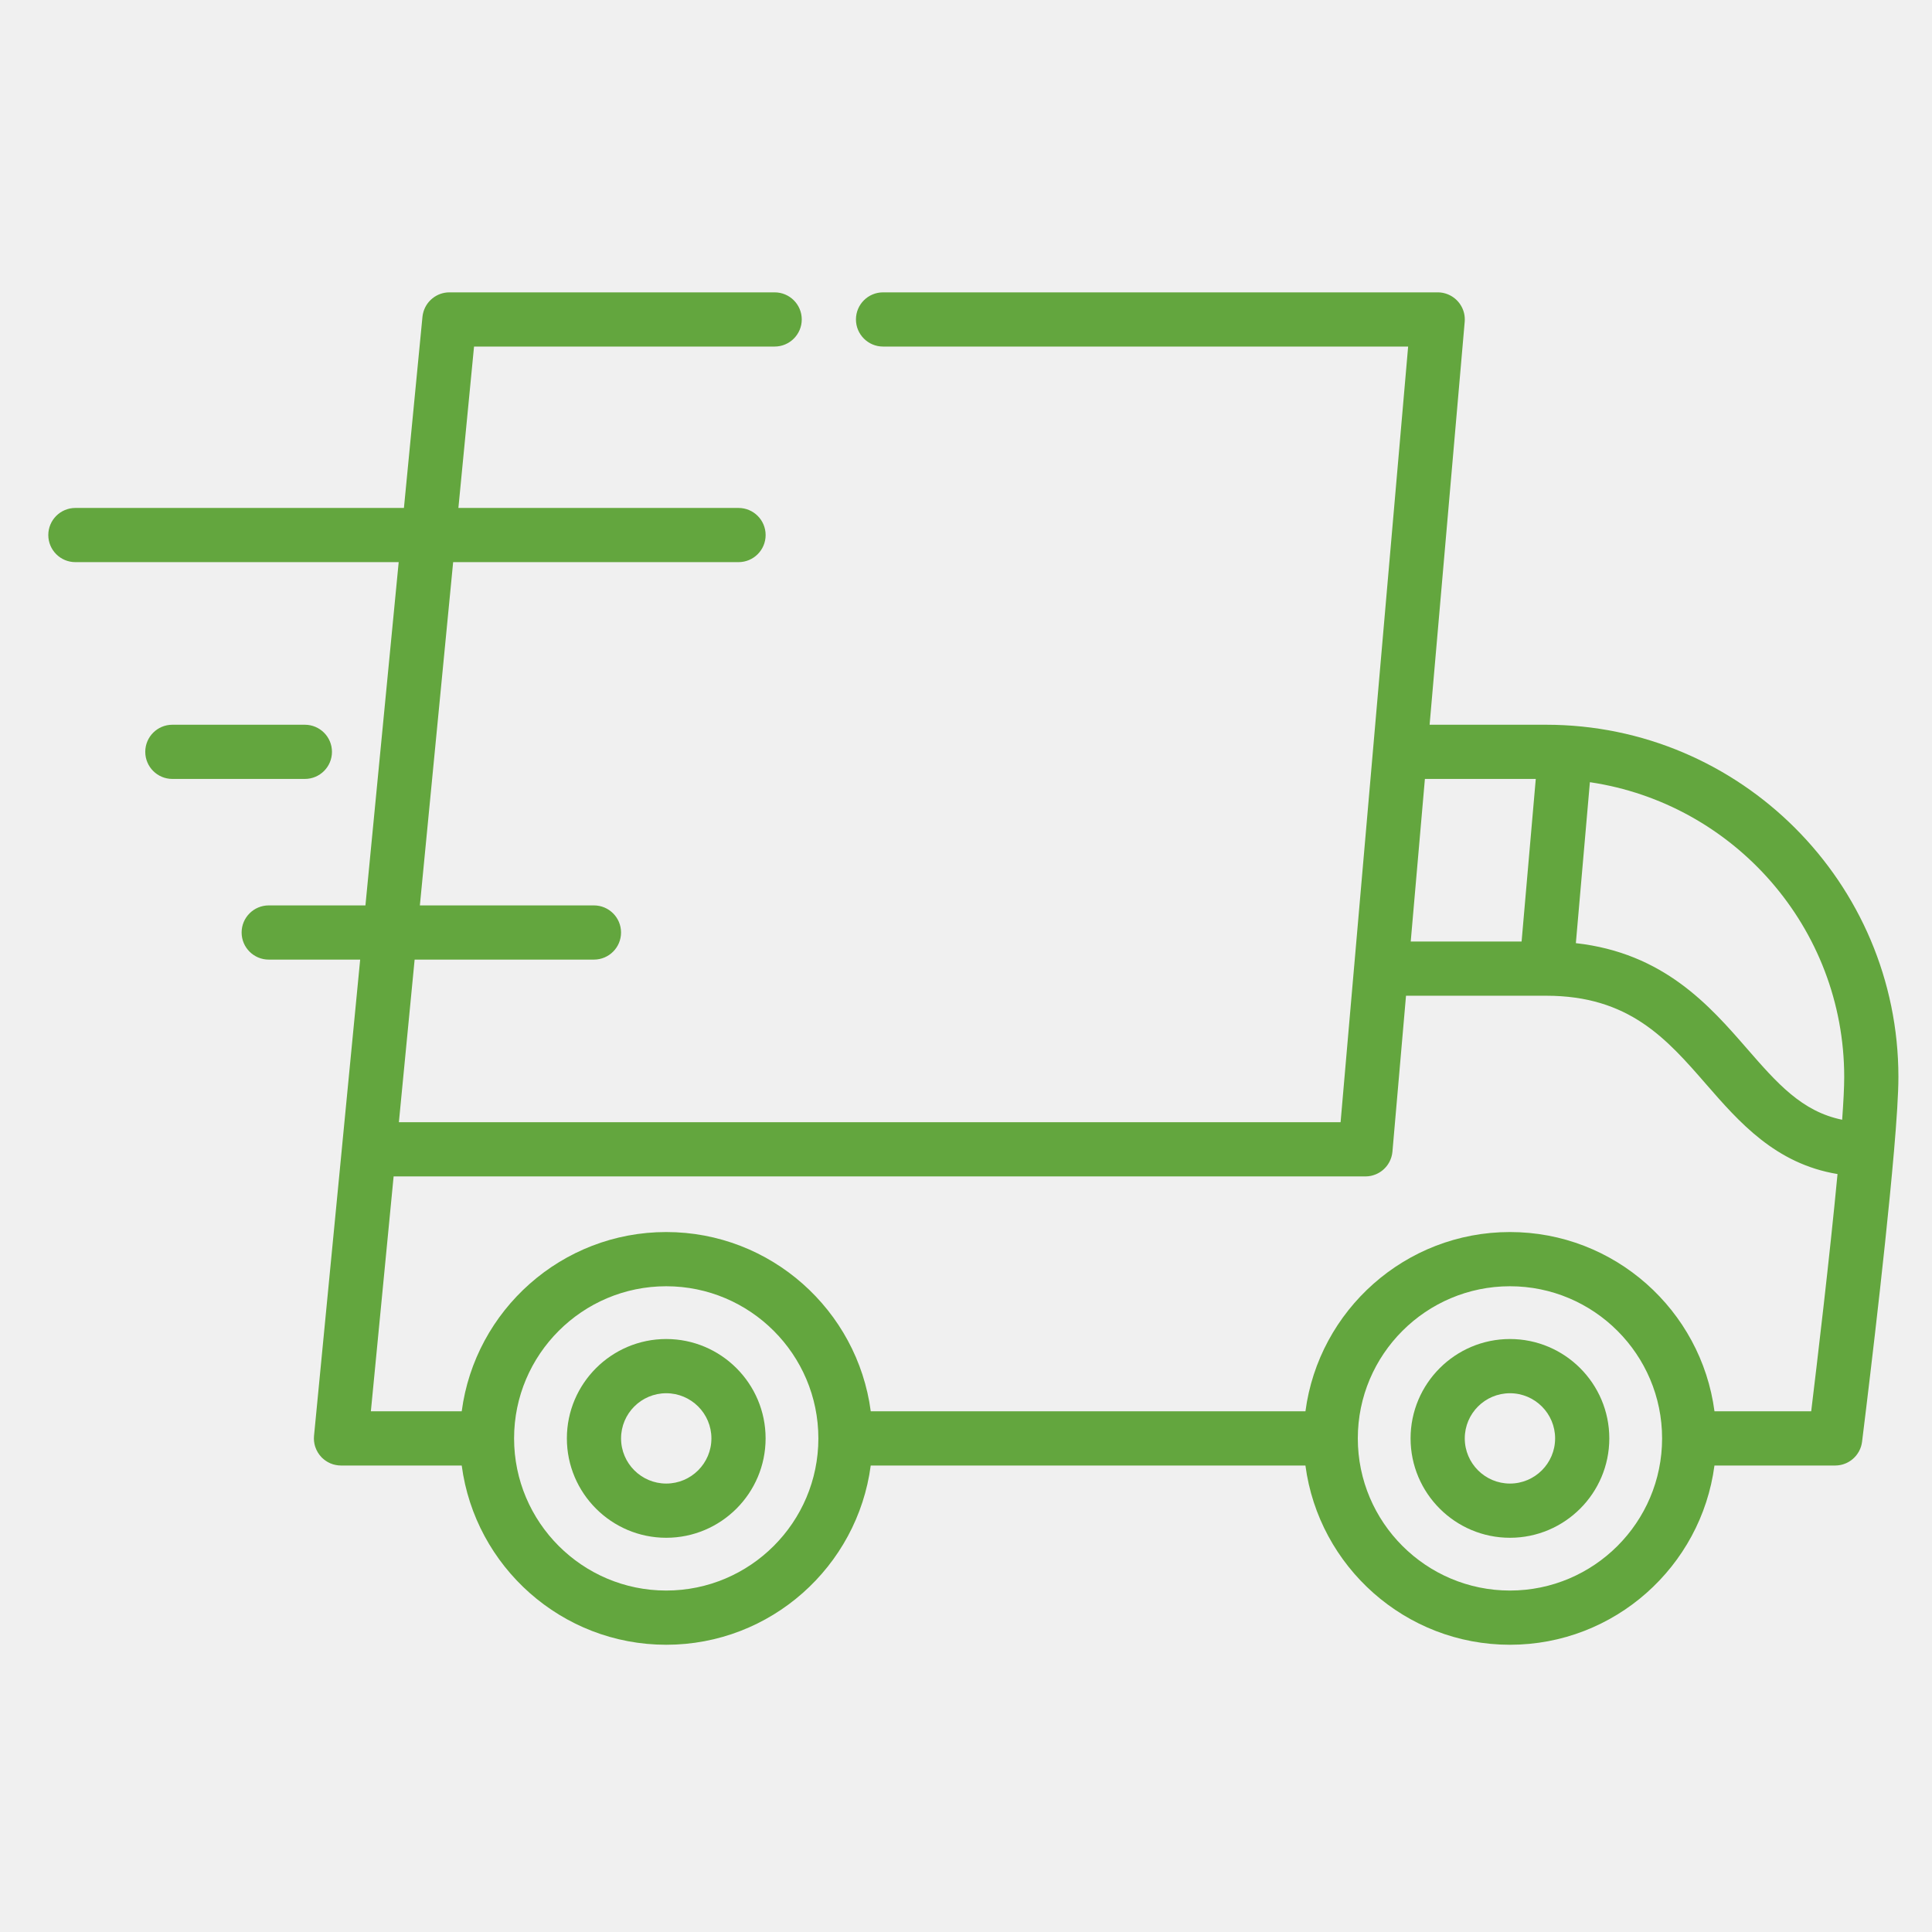
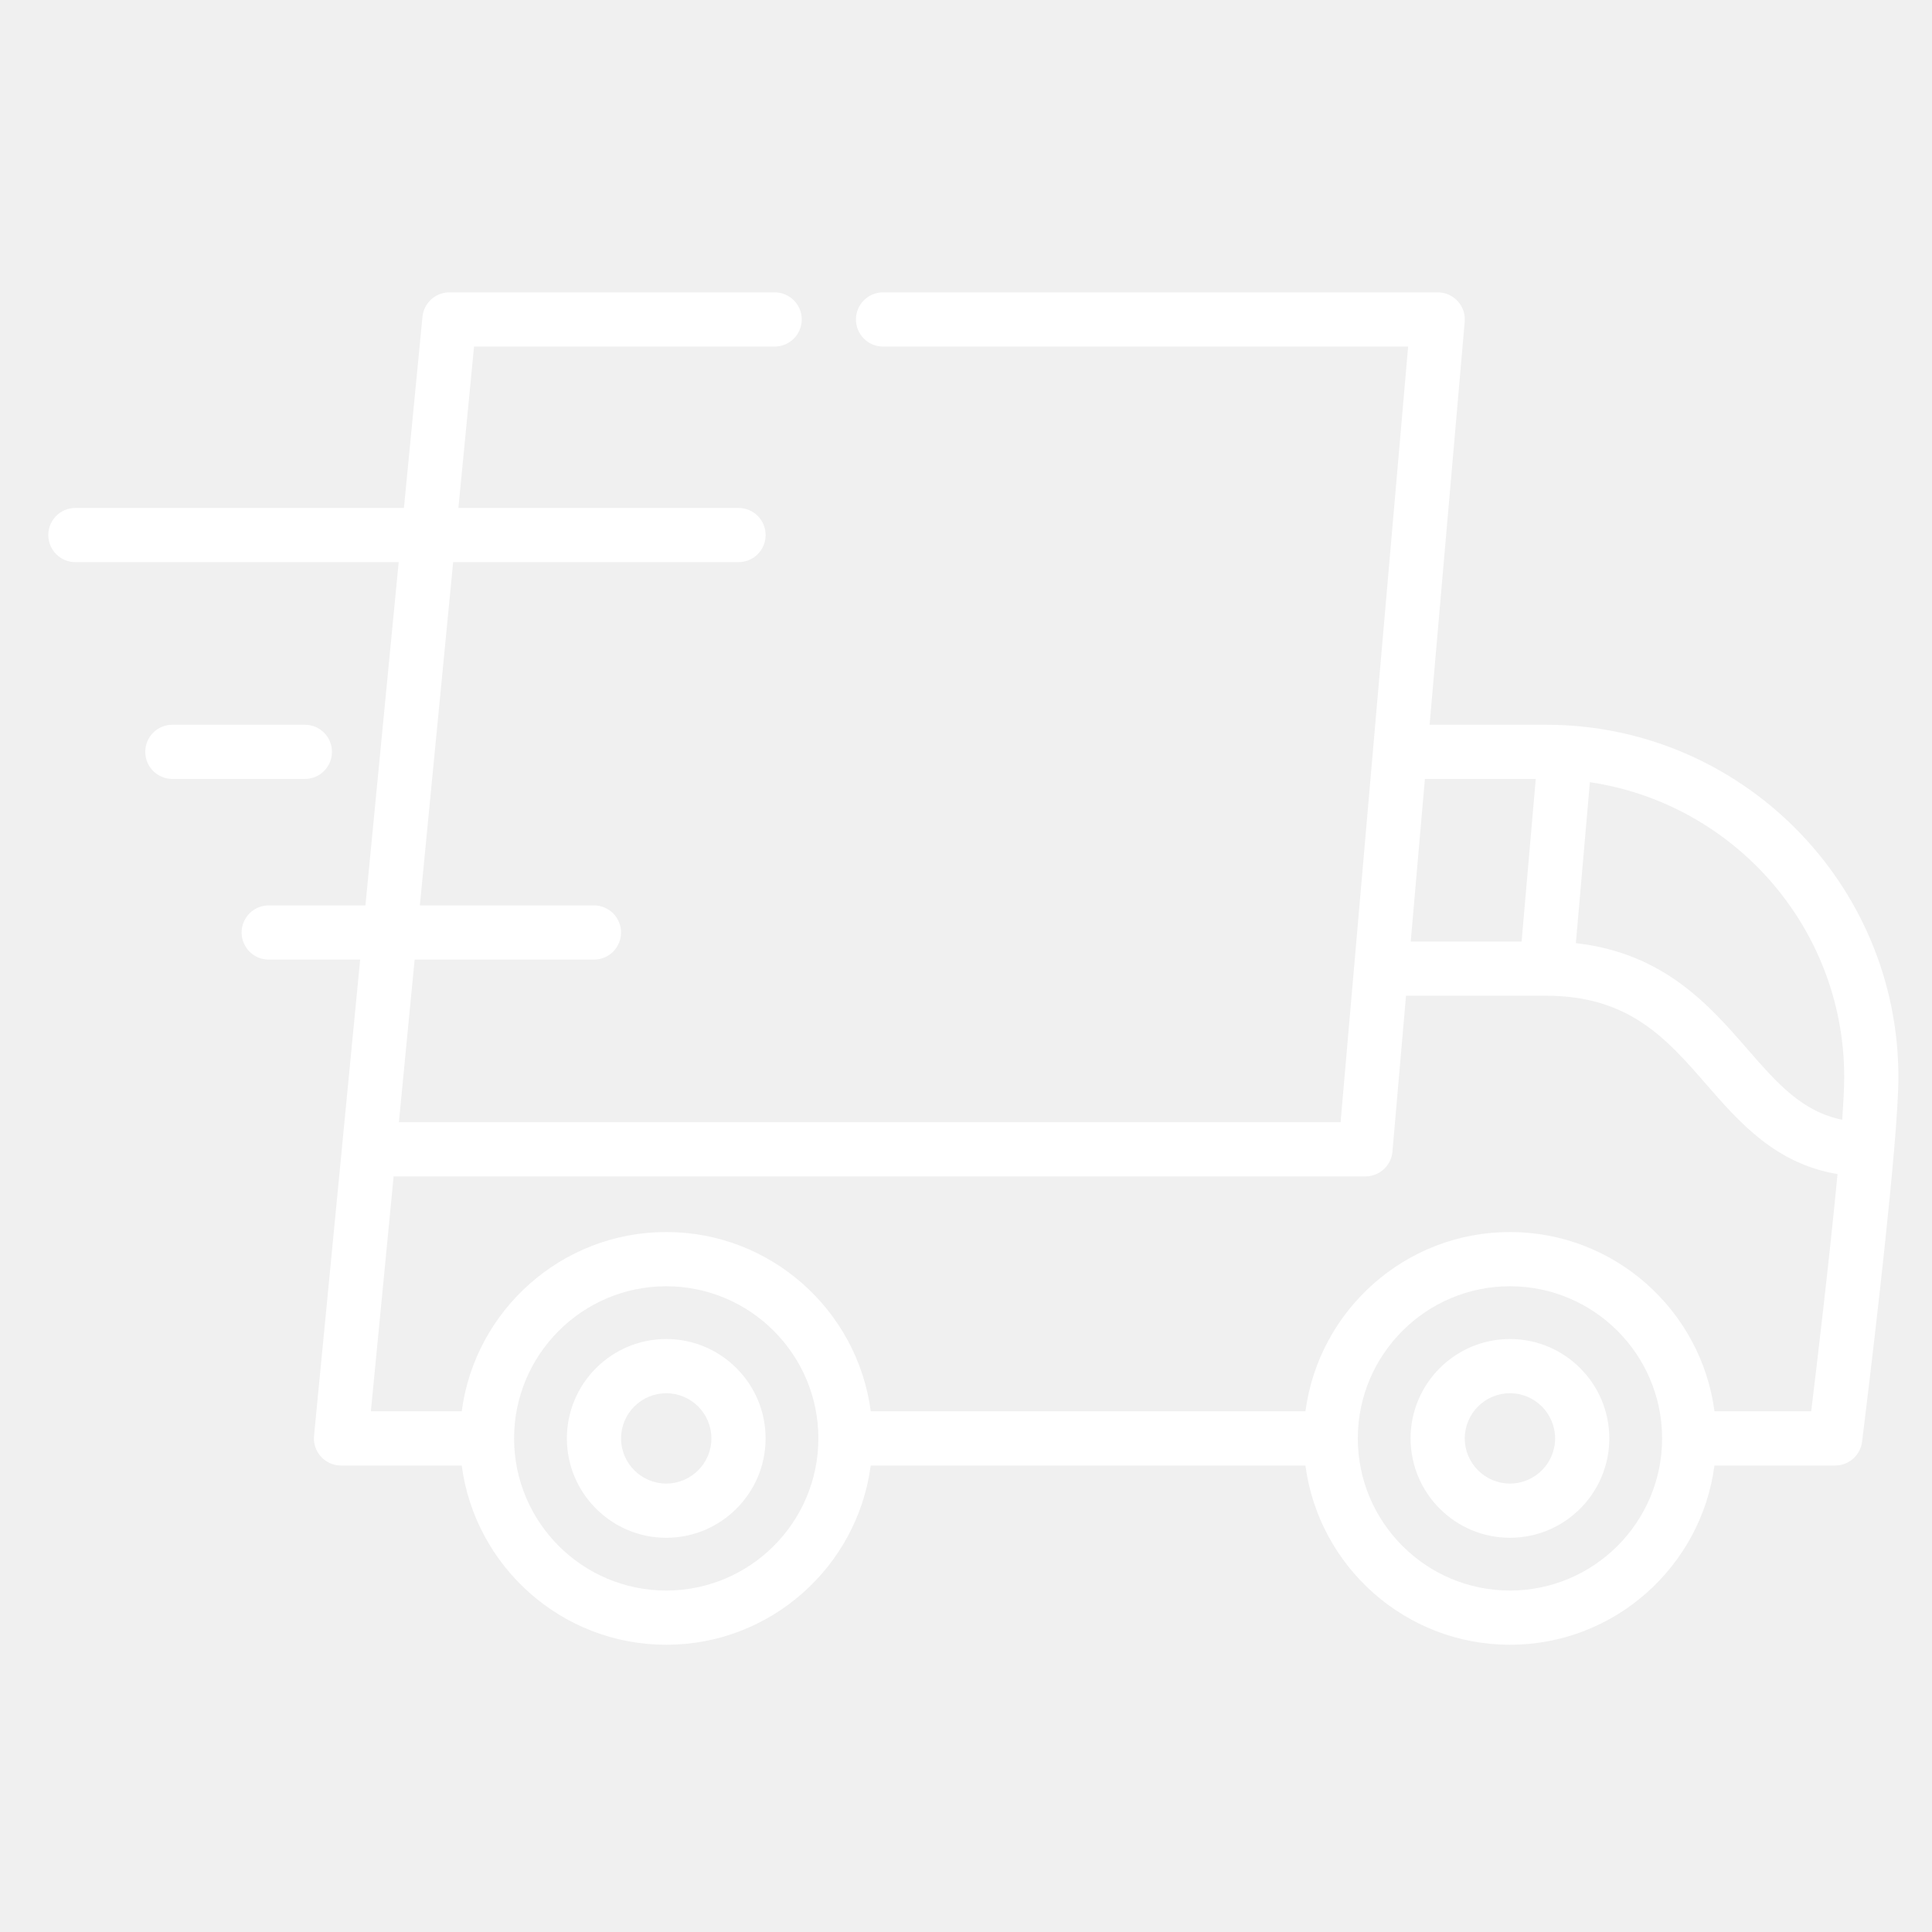
- <svg xmlns="http://www.w3.org/2000/svg" width="80" height="80" viewBox="0 0 80 80" fill="none">
-   <path d="M64.02 30.01H59.197L60.65 13.325C60.653 13.295 60.654 13.265 60.654 13.235C60.654 13.233 60.654 13.23 60.654 13.228C60.654 13.227 60.654 13.227 60.654 13.226C60.654 12.772 60.38 12.372 59.977 12.198C59.974 12.197 59.971 12.195 59.967 12.193C59.942 12.183 59.916 12.174 59.89 12.165C59.88 12.162 59.871 12.158 59.861 12.155C59.84 12.149 59.818 12.144 59.797 12.138C59.782 12.135 59.767 12.13 59.751 12.127C59.732 12.124 59.713 12.121 59.693 12.118C59.675 12.116 59.657 12.113 59.639 12.111C59.635 12.111 59.633 12.11 59.629 12.11C59.61 12.108 59.59 12.108 59.571 12.107C59.557 12.107 59.545 12.106 59.531 12.106H59.517C59.516 12.106 59.515 12.106 59.514 12.106H36.565C35.946 12.106 35.443 12.608 35.443 13.228C35.443 13.846 35.946 14.35 36.565 14.35H58.308L56.075 39.992C56.075 39.994 56.075 39.996 56.074 39.998L55.511 46.468H16.517L17.169 39.735H24.593C25.213 39.735 25.716 39.233 25.716 38.613C25.716 37.993 25.213 37.491 24.593 37.491H17.386L18.764 23.277H30.58C31.2 23.277 31.703 22.775 31.703 22.155C31.703 21.535 31.2 21.033 30.58 21.033H18.981L19.629 14.35H32.077C32.695 14.35 33.199 13.846 33.199 13.228C33.199 12.608 32.695 12.106 32.077 12.106H18.61C18.61 12.106 18.609 12.106 18.608 12.106C18.081 12.106 17.624 12.477 17.514 12.991C17.513 12.995 17.511 12.998 17.511 13.002C17.505 13.03 17.501 13.059 17.497 13.087C17.497 13.097 17.494 13.105 17.494 13.114C17.494 13.116 17.493 13.118 17.493 13.12L16.726 21.033H3.122C2.502 21.033 2 21.535 2 22.155C2 22.775 2.502 23.277 3.122 23.277H16.509L15.132 37.491H11.128C10.508 37.491 10.005 37.993 10.005 38.613C10.005 39.233 10.508 39.735 11.128 39.735H14.914L14.164 47.474C14.164 47.475 14.164 47.477 14.164 47.478L13.004 59.445C13.004 59.446 13.004 59.447 13.004 59.449L13.003 59.453C13.002 59.469 13.002 59.484 13.001 59.499C13 59.52 12.998 59.54 12.998 59.561C12.998 59.562 12.998 59.563 12.998 59.564C12.998 59.593 13 59.621 13.002 59.65C13.003 59.659 13.003 59.668 13.004 59.677C13.007 59.706 13.012 59.735 13.017 59.763C13.019 59.772 13.02 59.78 13.021 59.788C13.025 59.81 13.032 59.831 13.037 59.852C13.041 59.867 13.044 59.882 13.049 59.896C13.05 59.9 13.052 59.904 13.053 59.908C13.107 60.075 13.2 60.225 13.32 60.348C13.322 60.35 13.324 60.352 13.326 60.355C13.338 60.367 13.351 60.377 13.364 60.389C13.441 60.46 13.528 60.52 13.624 60.567C13.644 60.577 13.664 60.587 13.684 60.596C13.69 60.598 13.697 60.6 13.703 60.602C13.731 60.614 13.759 60.624 13.789 60.634C13.791 60.634 13.794 60.635 13.796 60.636C13.83 60.646 13.863 60.654 13.898 60.661C13.902 60.662 13.907 60.663 13.911 60.663C13.944 60.67 13.976 60.675 14.01 60.678C14.01 60.678 14.011 60.678 14.012 60.678C14.049 60.682 14.085 60.684 14.121 60.684C14.122 60.684 14.122 60.684 14.123 60.684H19.119C19.67 64.866 23.256 68.106 27.587 68.106C31.918 68.106 35.504 64.866 36.055 60.684H54.055C54.607 64.866 58.193 68.106 62.524 68.106C66.854 68.106 70.441 64.866 70.992 60.684H75.989C75.99 60.684 75.991 60.684 75.992 60.684C76.029 60.684 76.066 60.681 76.102 60.678C76.109 60.677 76.115 60.676 76.122 60.675C76.151 60.672 76.18 60.668 76.209 60.662C76.221 60.66 76.233 60.656 76.245 60.654C76.267 60.648 76.289 60.643 76.31 60.637C76.325 60.632 76.339 60.627 76.354 60.622C76.372 60.616 76.39 60.609 76.409 60.602C76.424 60.596 76.439 60.589 76.454 60.583C76.471 60.575 76.487 60.567 76.503 60.559C76.518 60.551 76.533 60.543 76.547 60.535C76.563 60.526 76.578 60.516 76.593 60.507C76.607 60.498 76.621 60.489 76.635 60.479C76.65 60.468 76.665 60.457 76.68 60.446C76.692 60.436 76.704 60.427 76.716 60.416C76.732 60.403 76.746 60.39 76.761 60.376C76.771 60.366 76.781 60.356 76.791 60.346C76.807 60.331 76.822 60.314 76.837 60.297C76.844 60.288 76.853 60.279 76.86 60.27C76.877 60.249 76.892 60.228 76.907 60.207C76.912 60.2 76.918 60.193 76.922 60.185C76.941 60.158 76.958 60.13 76.974 60.101C76.975 60.099 76.976 60.097 76.977 60.096C76.994 60.065 77.009 60.033 77.023 60C77.027 59.99 77.03 59.98 77.034 59.971C77.043 59.948 77.052 59.925 77.06 59.901C77.065 59.885 77.068 59.869 77.073 59.853C77.078 59.835 77.083 59.816 77.087 59.797C77.091 59.78 77.093 59.763 77.096 59.746C77.098 59.73 77.102 59.716 77.104 59.7C77.151 59.319 78.03 52.269 78.422 47.71C78.423 47.706 78.423 47.701 78.424 47.697C78.537 46.383 78.609 45.276 78.609 44.598C78.609 36.554 72.064 30.01 64.02 30.01ZM59.002 32.254H63.593L63.006 38.987H58.415L59.002 32.254ZM27.587 65.861C24.114 65.861 21.287 63.035 21.287 59.561C21.287 56.087 24.114 53.261 27.587 53.261C31.061 53.261 33.887 56.087 33.887 59.561C33.887 63.035 31.061 65.861 27.587 65.861ZM62.524 65.861C59.05 65.861 56.224 63.035 56.224 59.561C56.224 56.087 59.05 53.261 62.524 53.261C65.998 53.261 68.824 56.087 68.824 59.561C68.824 63.035 65.998 65.861 62.524 65.861ZM74.998 58.438H70.993C70.441 54.256 66.855 51.016 62.524 51.016C58.193 51.016 54.607 54.256 54.056 58.438H36.056C35.504 54.256 31.918 51.016 27.587 51.016C23.256 51.016 19.67 54.256 19.119 58.438H15.357L16.299 48.712H56.539V48.713C56.54 48.713 56.54 48.713 56.541 48.713C56.578 48.713 56.616 48.711 56.653 48.707C56.659 48.706 56.666 48.705 56.673 48.704C56.702 48.7 56.731 48.696 56.76 48.691C56.773 48.688 56.785 48.685 56.797 48.682C56.819 48.676 56.842 48.671 56.864 48.664C56.879 48.66 56.893 48.654 56.907 48.649C56.926 48.643 56.945 48.636 56.963 48.629C56.979 48.623 56.994 48.615 57.01 48.608C57.026 48.6 57.043 48.593 57.059 48.584C57.074 48.576 57.089 48.568 57.104 48.559C57.119 48.55 57.135 48.541 57.15 48.531C57.164 48.522 57.178 48.512 57.192 48.502C57.207 48.492 57.221 48.481 57.235 48.47C57.248 48.459 57.261 48.449 57.274 48.438C57.288 48.425 57.302 48.413 57.315 48.4C57.327 48.389 57.338 48.378 57.349 48.366C57.362 48.352 57.376 48.338 57.388 48.323C57.398 48.311 57.408 48.3 57.418 48.288C57.43 48.272 57.442 48.256 57.454 48.239C57.462 48.227 57.471 48.215 57.479 48.202C57.49 48.185 57.501 48.168 57.511 48.15C57.519 48.137 57.526 48.124 57.533 48.111C57.543 48.093 57.551 48.075 57.559 48.057C57.566 48.042 57.572 48.028 57.578 48.013C57.586 47.995 57.592 47.977 57.598 47.959C57.604 47.943 57.61 47.927 57.615 47.911C57.62 47.894 57.624 47.876 57.628 47.858C57.633 47.84 57.637 47.822 57.641 47.804C57.644 47.787 57.646 47.769 57.649 47.751C57.652 47.732 57.655 47.714 57.657 47.695C57.657 47.693 57.657 47.69 57.658 47.687L58.22 41.231H64.02C67.458 41.231 69.009 43.012 70.65 44.898C72.005 46.455 73.517 48.191 76.088 48.615C75.761 52.067 75.234 56.498 74.998 58.438ZM76.28 46.366C74.612 46.026 73.586 44.854 72.343 43.426C70.789 41.64 68.891 39.461 65.253 39.054L65.834 32.389C71.784 33.269 76.365 38.408 76.365 44.599C76.365 45.019 76.333 45.63 76.28 46.366Z" fill="#63A63E" />
-   <path d="M27.587 55.446C25.319 55.446 23.473 57.292 23.473 59.561C23.473 61.83 25.319 63.676 27.587 63.676C29.856 63.676 31.702 61.83 31.702 59.561C31.702 57.292 29.856 55.446 27.587 55.446ZM27.587 61.431C26.556 61.431 25.717 60.592 25.717 59.561C25.717 58.529 26.556 57.691 27.587 57.691C28.619 57.691 29.458 58.529 29.458 59.561C29.458 60.592 28.619 61.431 27.587 61.431Z" fill="#63A63E" />
-   <path d="M62.524 55.446C60.255 55.446 58.409 57.292 58.409 59.561C58.409 61.83 60.255 63.676 62.524 63.676C64.793 63.676 66.638 61.83 66.638 59.561C66.638 57.292 64.793 55.446 62.524 55.446ZM62.524 61.431C61.492 61.431 60.653 60.592 60.653 59.561C60.653 58.529 61.492 57.691 62.524 57.691C63.555 57.691 64.394 58.529 64.394 59.561C64.394 60.592 63.555 61.431 62.524 61.431Z" fill="#63A63E" />
-   <path d="M12.623 30.01H7.137C6.517 30.01 6.015 30.512 6.015 31.132C6.015 31.752 6.517 32.254 7.137 32.254H12.623C13.243 32.254 13.746 31.752 13.746 31.132C13.746 30.512 13.243 30.01 12.623 30.01Z" fill="#63A63E" />
+ <svg xmlns="http://www.w3.org/2000/svg" width="80" height="80" viewBox="0 0 80 80">
+   <path d="M64.02 30.01H59.197L60.65 13.325C60.653 13.295 60.654 13.265 60.654 13.235C60.654 13.233 60.654 13.23 60.654 13.228C60.654 13.227 60.654 13.227 60.654 13.226C60.654 12.772 60.38 12.372 59.977 12.198C59.974 12.197 59.971 12.195 59.967 12.193C59.942 12.183 59.916 12.174 59.89 12.165C59.88 12.162 59.871 12.158 59.861 12.155C59.84 12.149 59.818 12.144 59.797 12.138C59.782 12.135 59.767 12.13 59.751 12.127C59.732 12.124 59.713 12.121 59.693 12.118C59.675 12.116 59.657 12.113 59.639 12.111C59.635 12.111 59.633 12.11 59.629 12.11C59.61 12.108 59.59 12.108 59.571 12.107C59.557 12.107 59.545 12.106 59.531 12.106H59.517C59.516 12.106 59.515 12.106 59.514 12.106H36.565C35.946 12.106 35.443 12.608 35.443 13.228C35.443 13.846 35.946 14.35 36.565 14.35H58.308L56.075 39.992C56.075 39.994 56.075 39.996 56.074 39.998L55.511 46.468H16.517L17.169 39.735H24.593C25.213 39.735 25.716 39.233 25.716 38.613C25.716 37.993 25.213 37.491 24.593 37.491H17.386L18.764 23.277H30.58C31.2 23.277 31.703 22.775 31.703 22.155C31.703 21.535 31.2 21.033 30.58 21.033H18.981L19.629 14.35H32.077C32.695 14.35 33.199 13.846 33.199 13.228C33.199 12.608 32.695 12.106 32.077 12.106H18.61C18.61 12.106 18.609 12.106 18.608 12.106C18.081 12.106 17.624 12.477 17.514 12.991C17.513 12.995 17.511 12.998 17.511 13.002C17.505 13.03 17.501 13.059 17.497 13.087C17.497 13.097 17.494 13.105 17.494 13.114C17.494 13.116 17.493 13.118 17.493 13.12L16.726 21.033H3.122C2.502 21.033 2 21.535 2 22.155C2 22.775 2.502 23.277 3.122 23.277H16.509L15.132 37.491H11.128C10.508 37.491 10.005 37.993 10.005 38.613C10.005 39.233 10.508 39.735 11.128 39.735H14.914L14.164 47.474C14.164 47.475 14.164 47.477 14.164 47.478L13.004 59.445C13.004 59.446 13.004 59.447 13.004 59.449L13.003 59.453C13.002 59.469 13.002 59.484 13.001 59.499C13 59.52 12.998 59.54 12.998 59.561C12.998 59.562 12.998 59.563 12.998 59.564C12.998 59.593 13 59.621 13.002 59.65C13.003 59.659 13.003 59.668 13.004 59.677C13.007 59.706 13.012 59.735 13.017 59.763C13.019 59.772 13.02 59.78 13.021 59.788C13.025 59.81 13.032 59.831 13.037 59.852C13.041 59.867 13.044 59.882 13.049 59.896C13.05 59.9 13.052 59.904 13.053 59.908C13.107 60.075 13.2 60.225 13.32 60.348C13.322 60.35 13.324 60.352 13.326 60.355C13.338 60.367 13.351 60.377 13.364 60.389C13.441 60.46 13.528 60.52 13.624 60.567C13.644 60.577 13.664 60.587 13.684 60.596C13.69 60.598 13.697 60.6 13.703 60.602C13.731 60.614 13.759 60.624 13.789 60.634C13.791 60.634 13.794 60.635 13.796 60.636C13.83 60.646 13.863 60.654 13.898 60.661C13.902 60.662 13.907 60.663 13.911 60.663C13.944 60.67 13.976 60.675 14.01 60.678C14.01 60.678 14.011 60.678 14.012 60.678C14.049 60.682 14.085 60.684 14.121 60.684C14.122 60.684 14.122 60.684 14.123 60.684H19.119C19.67 64.866 23.256 68.106 27.587 68.106C31.918 68.106 35.504 64.866 36.055 60.684H54.055C54.607 64.866 58.193 68.106 62.524 68.106C66.854 68.106 70.441 64.866 70.992 60.684H75.989C75.99 60.684 75.991 60.684 75.992 60.684C76.029 60.684 76.066 60.681 76.102 60.678C76.109 60.677 76.115 60.676 76.122 60.675C76.151 60.672 76.18 60.668 76.209 60.662C76.221 60.66 76.233 60.656 76.245 60.654C76.267 60.648 76.289 60.643 76.31 60.637C76.325 60.632 76.339 60.627 76.354 60.622C76.372 60.616 76.39 60.609 76.409 60.602C76.424 60.596 76.439 60.589 76.454 60.583C76.471 60.575 76.487 60.567 76.503 60.559C76.518 60.551 76.533 60.543 76.547 60.535C76.563 60.526 76.578 60.516 76.593 60.507C76.607 60.498 76.621 60.489 76.635 60.479C76.65 60.468 76.665 60.457 76.68 60.446C76.692 60.436 76.704 60.427 76.716 60.416C76.732 60.403 76.746 60.39 76.761 60.376C76.771 60.366 76.781 60.356 76.791 60.346C76.807 60.331 76.822 60.314 76.837 60.297C76.844 60.288 76.853 60.279 76.86 60.27C76.877 60.249 76.892 60.228 76.907 60.207C76.912 60.2 76.918 60.193 76.922 60.185C76.941 60.158 76.958 60.13 76.974 60.101C76.975 60.099 76.976 60.097 76.977 60.096C76.994 60.065 77.009 60.033 77.023 60C77.027 59.99 77.03 59.98 77.034 59.971C77.043 59.948 77.052 59.925 77.06 59.901C77.065 59.885 77.068 59.869 77.073 59.853C77.078 59.835 77.083 59.816 77.087 59.797C77.091 59.78 77.093 59.763 77.096 59.746C77.098 59.73 77.102 59.716 77.104 59.7C77.151 59.319 78.03 52.269 78.422 47.71C78.423 47.706 78.423 47.701 78.424 47.697C78.537 46.383 78.609 45.276 78.609 44.598C78.609 36.554 72.064 30.01 64.02 30.01ZM59.002 32.254H63.593L63.006 38.987H58.415L59.002 32.254ZM27.587 65.861C24.114 65.861 21.287 63.035 21.287 59.561C21.287 56.087 24.114 53.261 27.587 53.261C31.061 53.261 33.887 56.087 33.887 59.561C33.887 63.035 31.061 65.861 27.587 65.861ZM62.524 65.861C59.05 65.861 56.224 63.035 56.224 59.561C56.224 56.087 59.05 53.261 62.524 53.261C65.998 53.261 68.824 56.087 68.824 59.561C68.824 63.035 65.998 65.861 62.524 65.861ZM74.998 58.438H70.993C70.441 54.256 66.855 51.016 62.524 51.016C58.193 51.016 54.607 54.256 54.056 58.438H36.056C35.504 54.256 31.918 51.016 27.587 51.016C23.256 51.016 19.67 54.256 19.119 58.438H15.357L16.299 48.712H56.539V48.713C56.54 48.713 56.54 48.713 56.541 48.713C56.578 48.713 56.616 48.711 56.653 48.707C56.659 48.706 56.666 48.705 56.673 48.704C56.702 48.7 56.731 48.696 56.76 48.691C56.773 48.688 56.785 48.685 56.797 48.682C56.819 48.676 56.842 48.671 56.864 48.664C56.879 48.66 56.893 48.654 56.907 48.649C56.926 48.643 56.945 48.636 56.963 48.629C56.979 48.623 56.994 48.615 57.01 48.608C57.026 48.6 57.043 48.593 57.059 48.584C57.074 48.576 57.089 48.568 57.104 48.559C57.119 48.55 57.135 48.541 57.15 48.531C57.164 48.522 57.178 48.512 57.192 48.502C57.207 48.492 57.221 48.481 57.235 48.47C57.248 48.459 57.261 48.449 57.274 48.438C57.288 48.425 57.302 48.413 57.315 48.4C57.327 48.389 57.338 48.378 57.349 48.366C57.362 48.352 57.376 48.338 57.388 48.323C57.398 48.311 57.408 48.3 57.418 48.288C57.43 48.272 57.442 48.256 57.454 48.239C57.462 48.227 57.471 48.215 57.479 48.202C57.49 48.185 57.501 48.168 57.511 48.15C57.519 48.137 57.526 48.124 57.533 48.111C57.543 48.093 57.551 48.075 57.559 48.057C57.566 48.042 57.572 48.028 57.578 48.013C57.586 47.995 57.592 47.977 57.598 47.959C57.604 47.943 57.61 47.927 57.615 47.911C57.62 47.894 57.624 47.876 57.628 47.858C57.633 47.84 57.637 47.822 57.641 47.804C57.644 47.787 57.646 47.769 57.649 47.751C57.652 47.732 57.655 47.714 57.657 47.695C57.657 47.693 57.657 47.69 57.658 47.687L58.22 41.231H64.02C67.458 41.231 69.009 43.012 70.65 44.898C72.005 46.455 73.517 48.191 76.088 48.615C75.761 52.067 75.234 56.498 74.998 58.438ZM76.28 46.366C74.612 46.026 73.586 44.854 72.343 43.426C70.789 41.64 68.891 39.461 65.253 39.054L65.834 32.389C71.784 33.269 76.365 38.408 76.365 44.599C76.365 45.019 76.333 45.63 76.28 46.366Z" fill="#fff" />
+   <path d="M27.587 55.446C25.319 55.446 23.473 57.292 23.473 59.561C23.473 61.83 25.319 63.676 27.587 63.676C29.856 63.676 31.702 61.83 31.702 59.561C31.702 57.292 29.856 55.446 27.587 55.446ZM27.587 61.431C26.556 61.431 25.717 60.592 25.717 59.561C25.717 58.529 26.556 57.691 27.587 57.691C28.619 57.691 29.458 58.529 29.458 59.561C29.458 60.592 28.619 61.431 27.587 61.431Z" fill="#fff" />
+   <path d="M62.524 55.446C60.255 55.446 58.409 57.292 58.409 59.561C58.409 61.83 60.255 63.676 62.524 63.676C64.793 63.676 66.638 61.83 66.638 59.561C66.638 57.292 64.793 55.446 62.524 55.446ZM62.524 61.431C61.492 61.431 60.653 60.592 60.653 59.561C60.653 58.529 61.492 57.691 62.524 57.691C63.555 57.691 64.394 58.529 64.394 59.561C64.394 60.592 63.555 61.431 62.524 61.431Z" fill="#fff" />
+   <path d="M12.623 30.01H7.137C6.517 30.01 6.015 30.512 6.015 31.132C6.015 31.752 6.517 32.254 7.137 32.254H12.623C13.243 32.254 13.746 31.752 13.746 31.132C13.746 30.512 13.243 30.01 12.623 30.01Z" fill="#fff" />
</svg>
